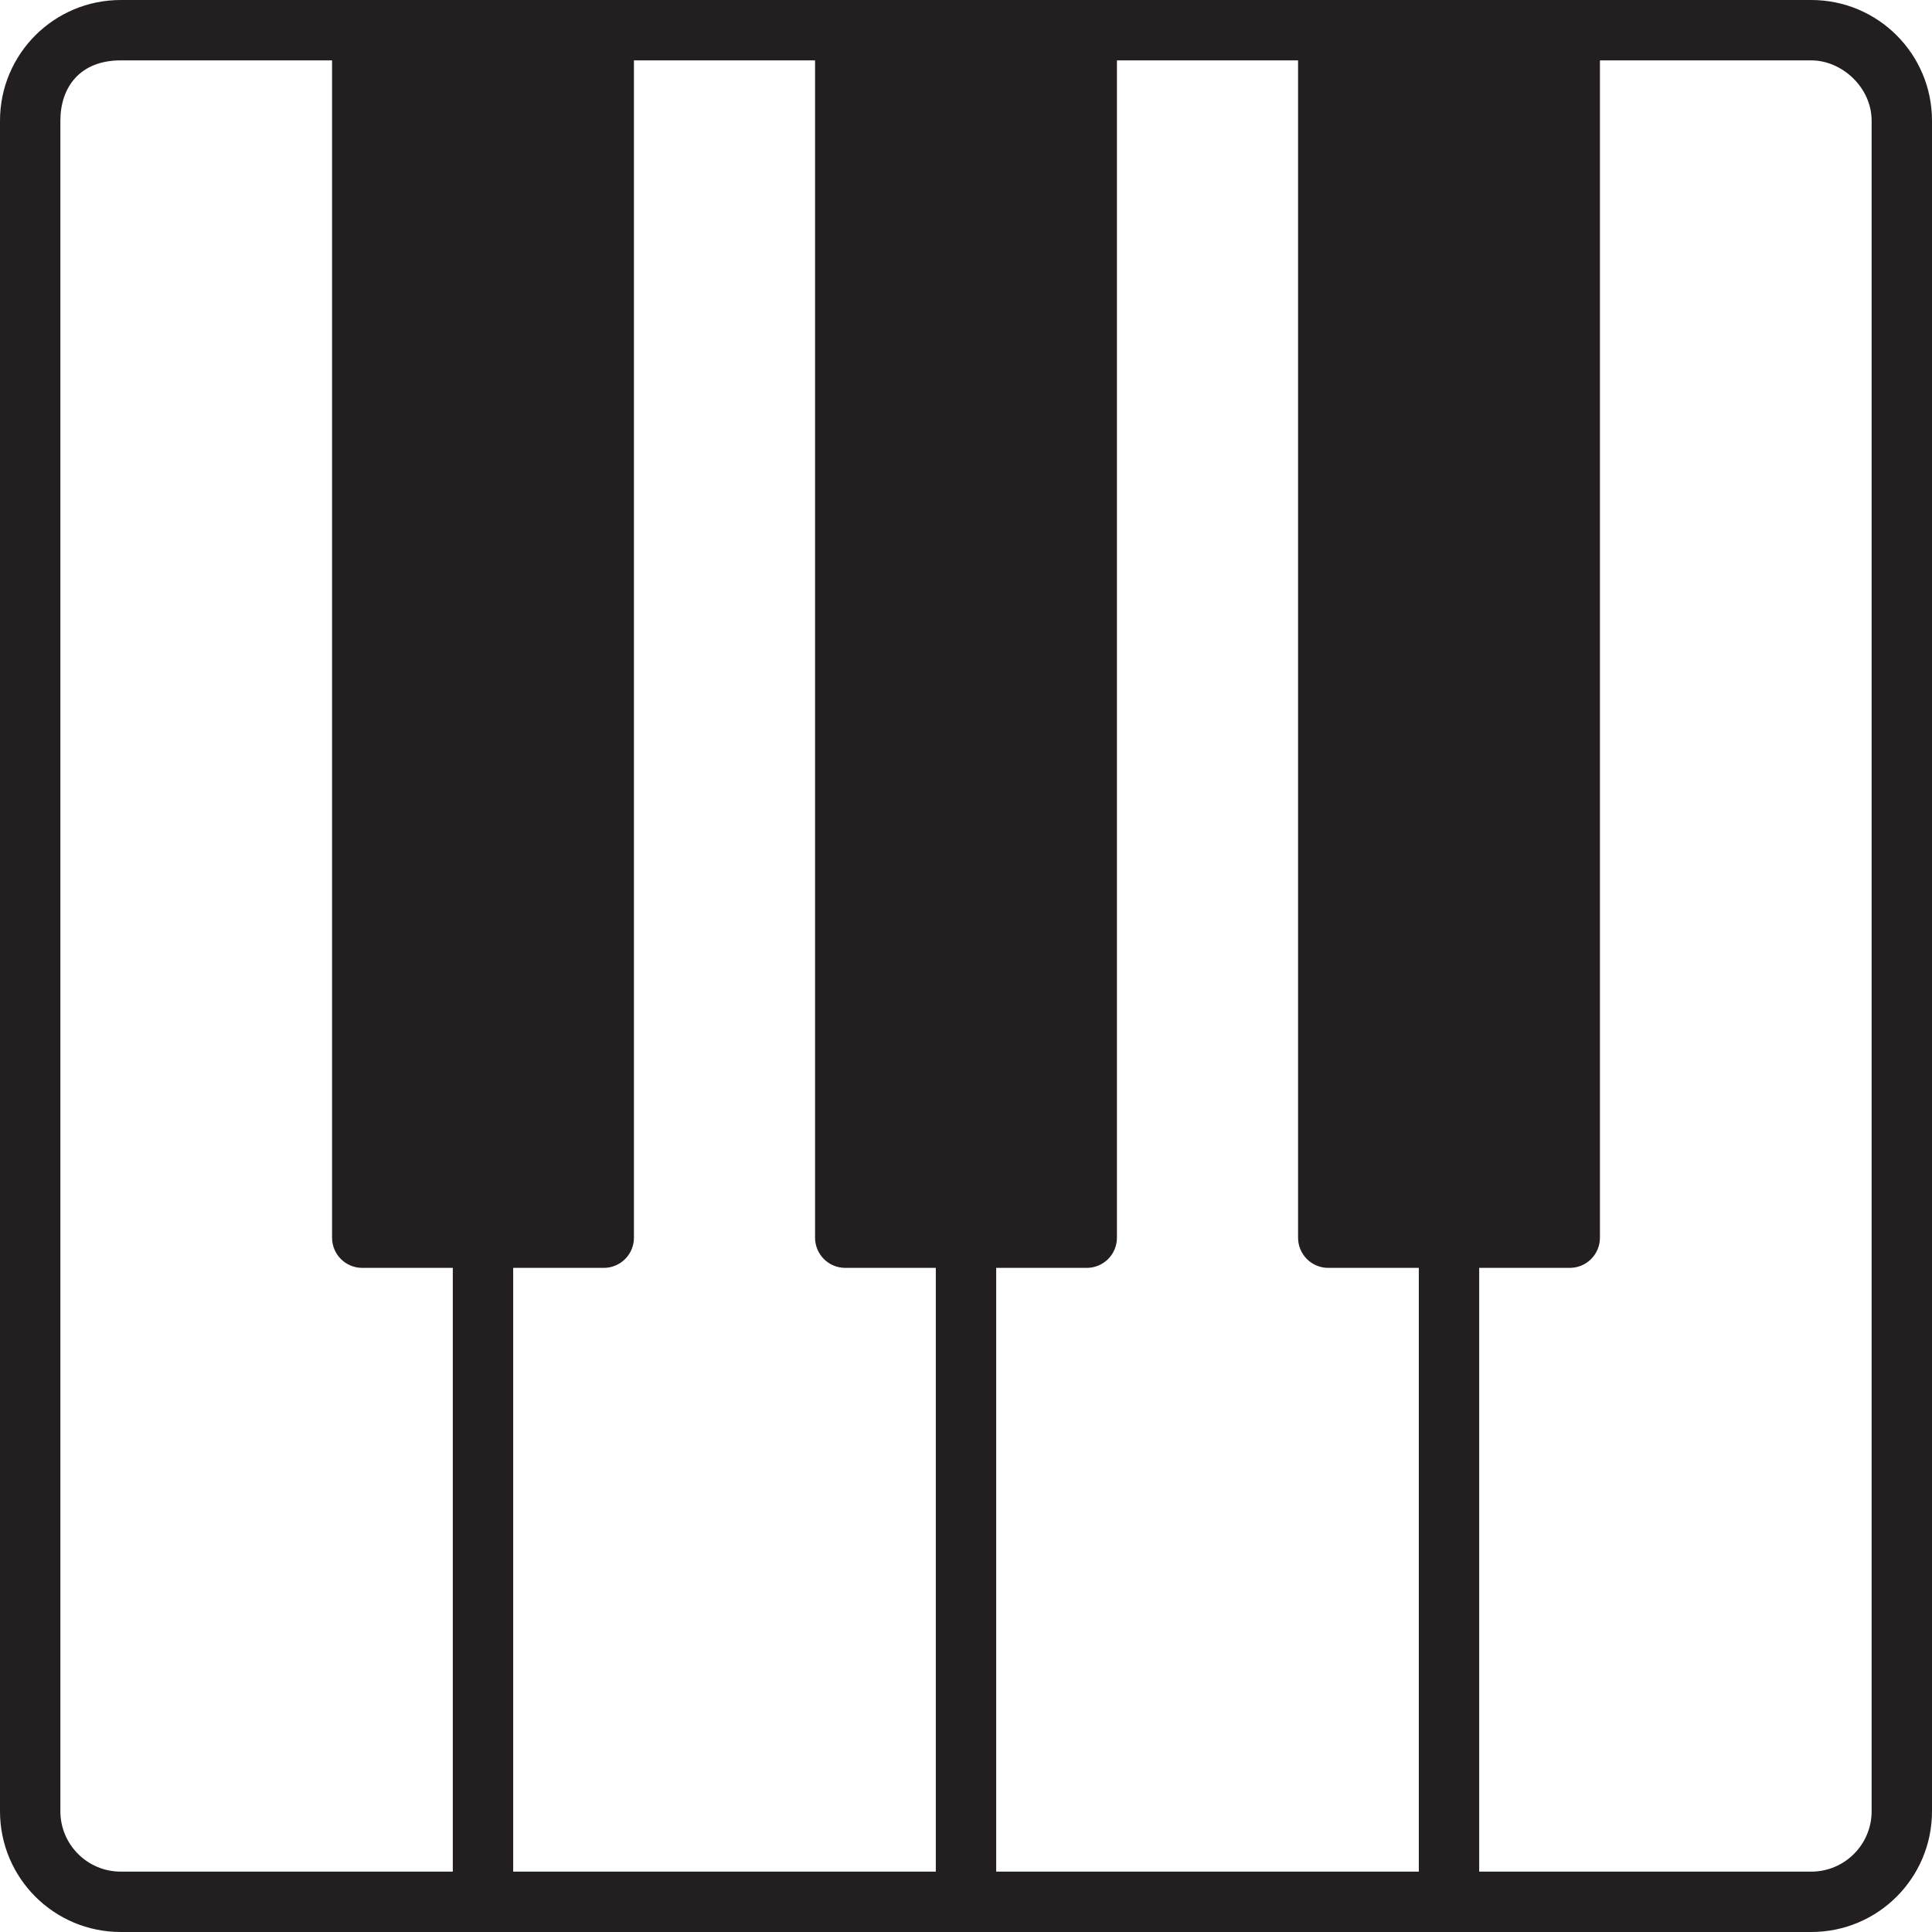
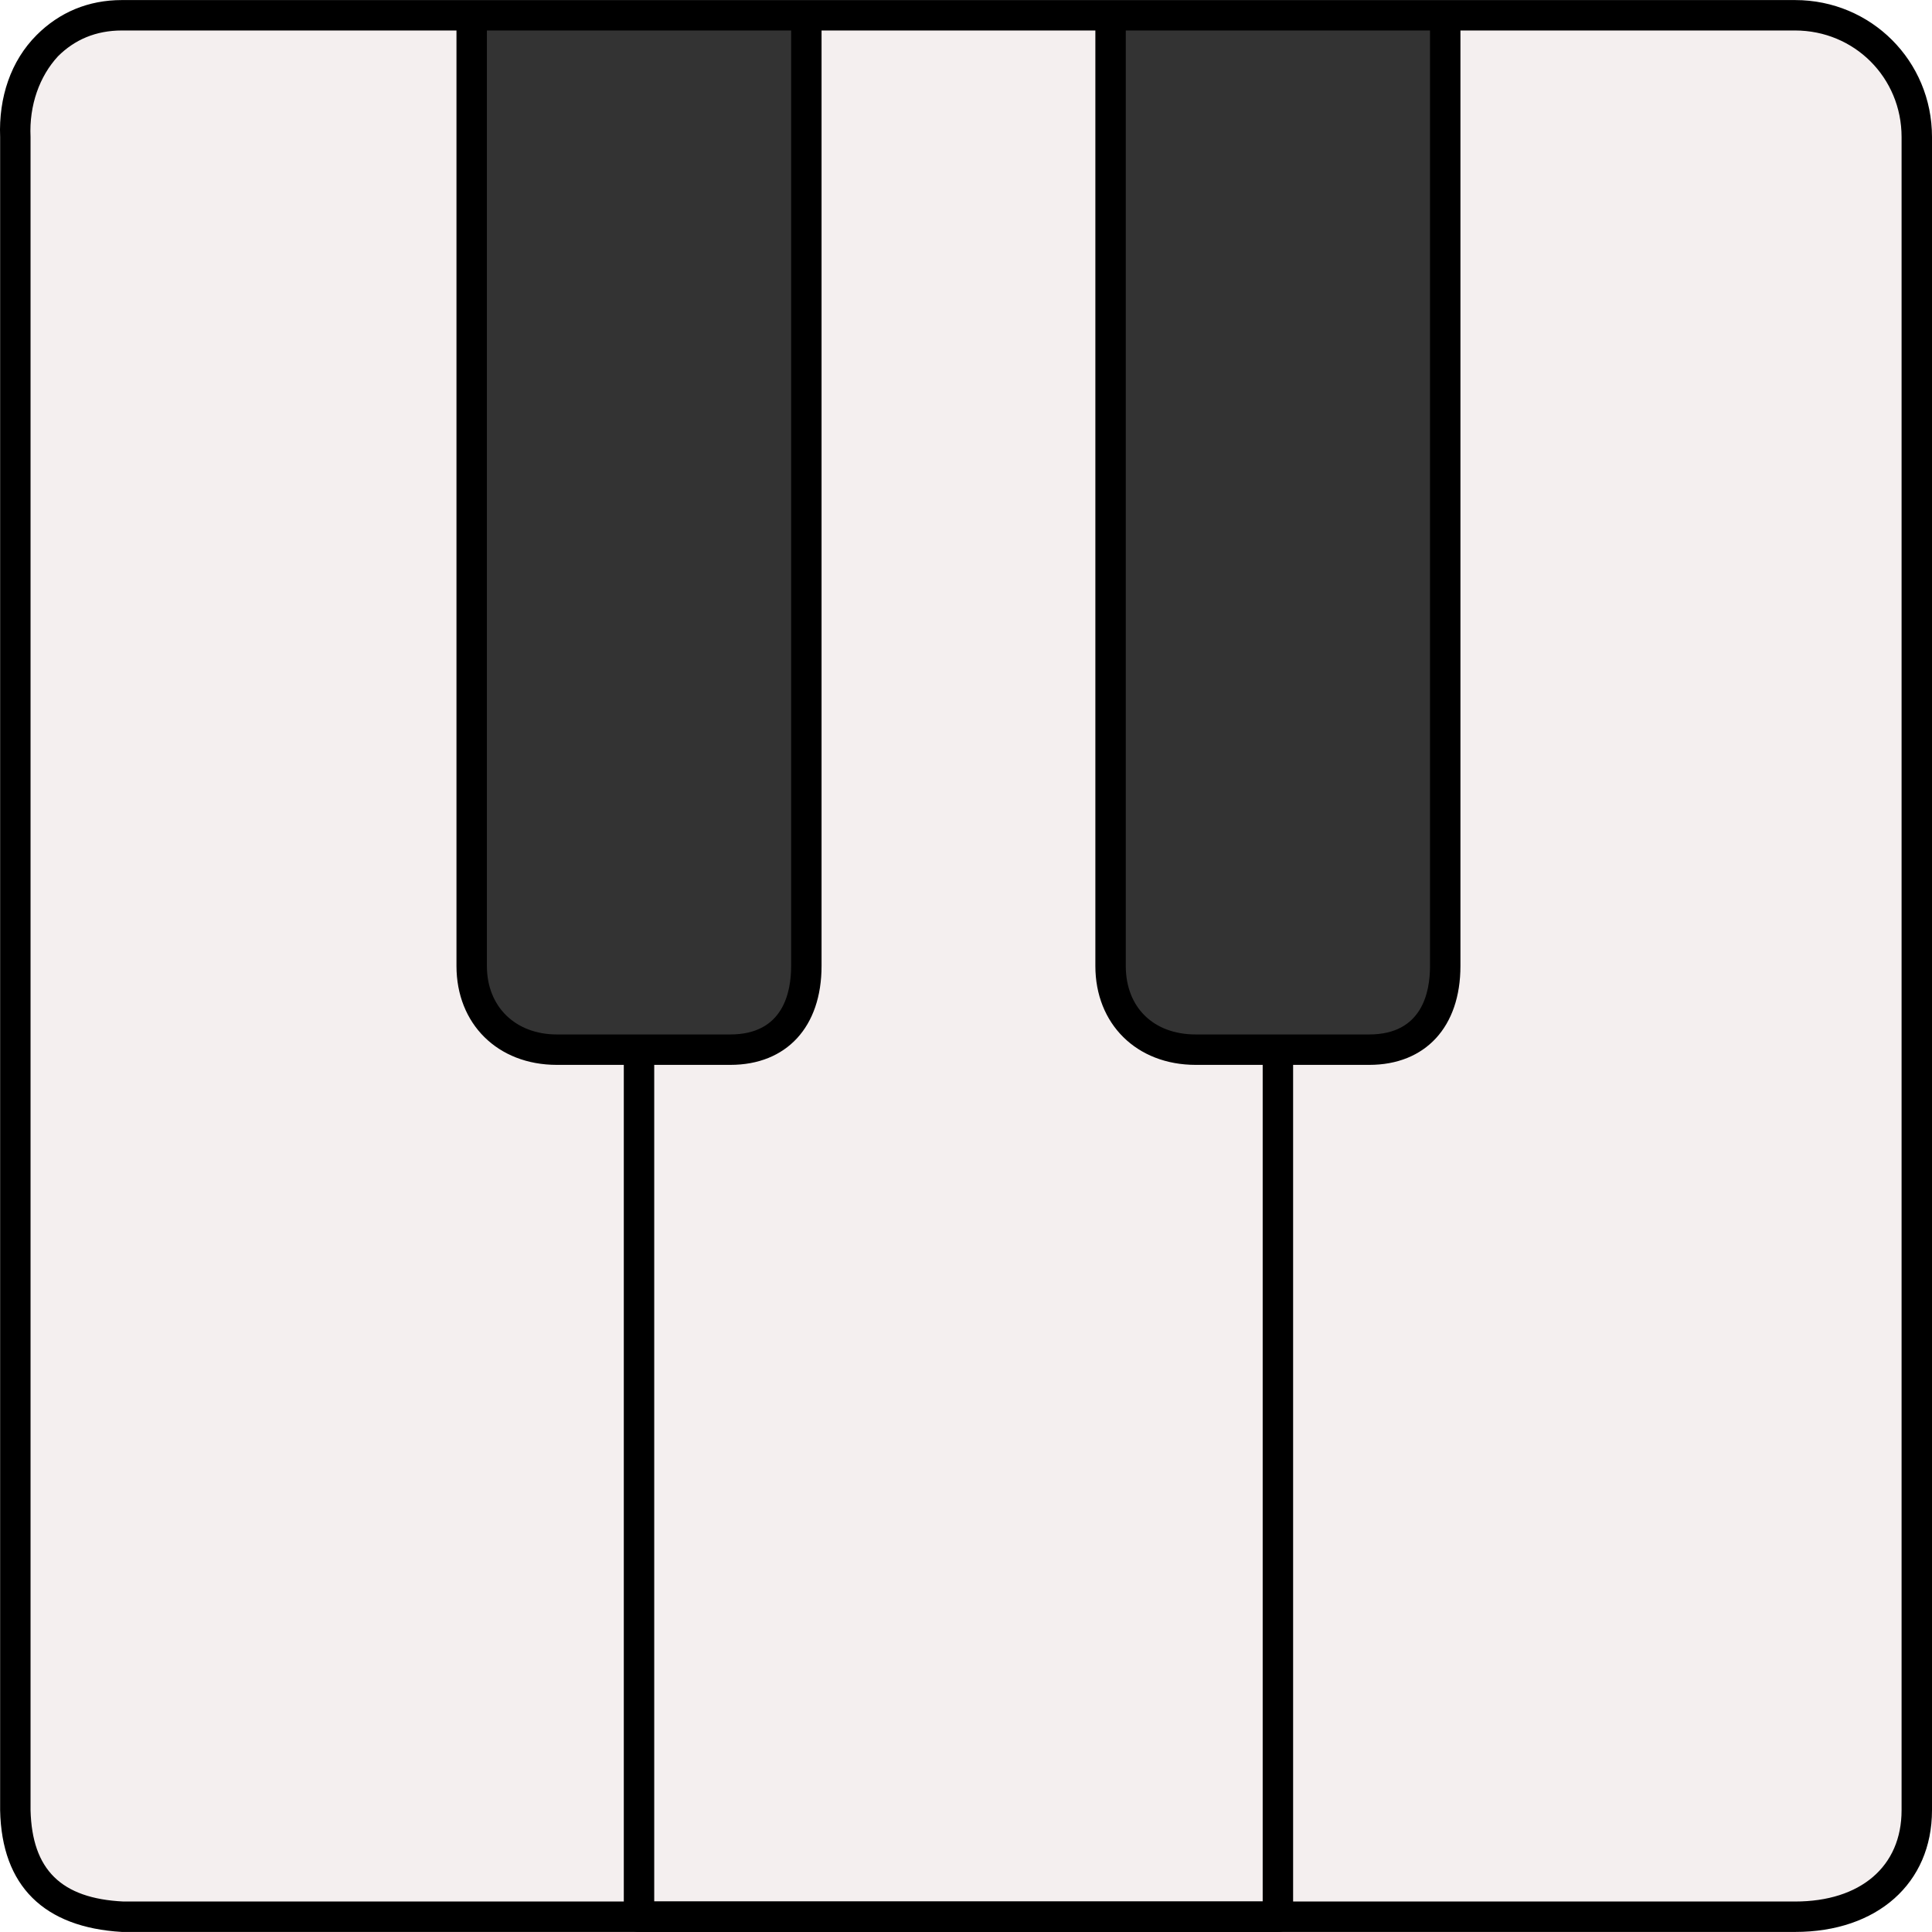
- <svg xmlns="http://www.w3.org/2000/svg" version="1.0" id="Layer_1" width="32px" height="32px" viewBox="0 0 64 64" enable-background="new 0 0 64 64" xml:space="preserve">
-   <path fill="#231F20" d="M60,0H4C1.789,0,0,1.789,0,4v56c0,2.211,1.789,4,4,4h56c2.211,0,4-1.789,4-4V4C64,1.789,62.211,0,60,0z   M15,62H4c-1.104,0-2-0.896-2-2V4c0-1.104,0.641-2,2-2h7v39c0,0.553,0.447,1,1,1h3V62z M31,62H17V42h3c0.553,0,1-0.447,1-1V2h6v39  c0,0.553,0.447,1,1,1h3V62z M47,62H33V42h3c0.553,0,1-0.447,1-1V2h6v39c0,0.553,0.447,1,1,1h3V62z M62,60c0,1.104-0.896,2-2,2H49V42  h3c0.553,0,1-0.447,1-1V2h7c1.016,0,2,0.896,2,2V60z" />
+ <svg xmlns="http://www.w3.org/2000/svg" height="32px" width="32px" version="1.1" id="Layer_1" viewBox="0 0 508.033 508.033" xml:space="preserve">
+   <path style="fill:#F4EFEF;" d="M474.033,6.017h-2h-90v242c0,13.6-7.2,30-22,30h-22v228h136c16.4,0,28-15.6,28-32v-438v-2  C502.033,17.617,490.433,6.017,474.033,6.017z" />
+   <g>
+     <path style="fill:#333333;" d="M311.233,274.017h54c12.4,0,12.8-14.4,12.8-26v-242h-84v248   C294.033,266.017,299.233,274.017,311.233,274.017z" />
+     <path style="fill:#333333;" d="M146.433,274.017h45.6c12.4,0,18-14.4,18-26v-242h-84l-2,248   C124.033,266.017,134.433,274.017,146.433,274.017z" />
+   </g>
+   <g>
+     <path style="fill:#F4EFEF;" d="M152.033,278.017c-14.4,0-30-15.6-30-30v-242h-88c-16.4,0-32,11.6-32,28v440c0,16.4,15.6,32,32,32   h132v-228H152.033z" />
+     <path style="fill:#F4EFEF;" d="M320.033,278.017c-14.4,0-30-15.6-30-30v-242h-76v242c0,13.6-7.2,30-22,30h-22v228h164v-228H320.033   z" />
+   </g>
+   <path d="M472.033,508.017h-440c-20.4-1.2-31.6-12-32-32v-440c-0.4-10.4,2.8-20,9.6-26.8c6-6,13.6-9.2,22.4-9.2h440c20,0,36,16,36,36  v440C508.033,495.217,493.633,508.017,472.033,508.017z M32.033,8.017c-6.8,0-12.4,2.4-16.8,6.8c-4.8,5.2-7.6,12.8-7.2,21.2v440  c0.4,15.6,8,23.2,24.4,24h439.6c17.2,0,28-9.2,28-24v-440c0-15.6-12.4-28-28-28H32.033z" />
+   <path d="M336.033,508.017h-168c-2.4,0-4-1.6-4-4v-226c0-2.4,1.6-4,4-4s4,1.6,4,4v222h160v-222c0-2.4,1.6-4,4-4s4,1.6,4,4v226  C340.033,506.417,338.433,508.017,336.033,508.017z" />
+   <path d="M192.033,280.017h-45.6c-15.6,0-26.4-10.8-26.4-26v-248c0-2.4,1.6-4,4-4s4,1.6,4,4v248c0,10.8,7.6,18,18.4,18h45.6  c14,0,16-11.2,16-18v-248c0-2.4,1.6-4,4-4s4,1.6,4,4v248C216.033,270.017,206.833,280.017,192.033,280.017z" />
+   <path d="M360.033,280.017h-45.6c-15.6,0-26.4-10.8-26.4-26v-248c0-2.4,1.6-4,4-4s4,1.6,4,4v248c0,10.8,7.2,18,18.4,18h45.6  c14,0,16-11.2,16-18v-248c0-2.4,1.6-4,4-4s4,1.6,4,4v248C384.033,270.017,374.833,280.017,360.033,280.017z" />
</svg>
